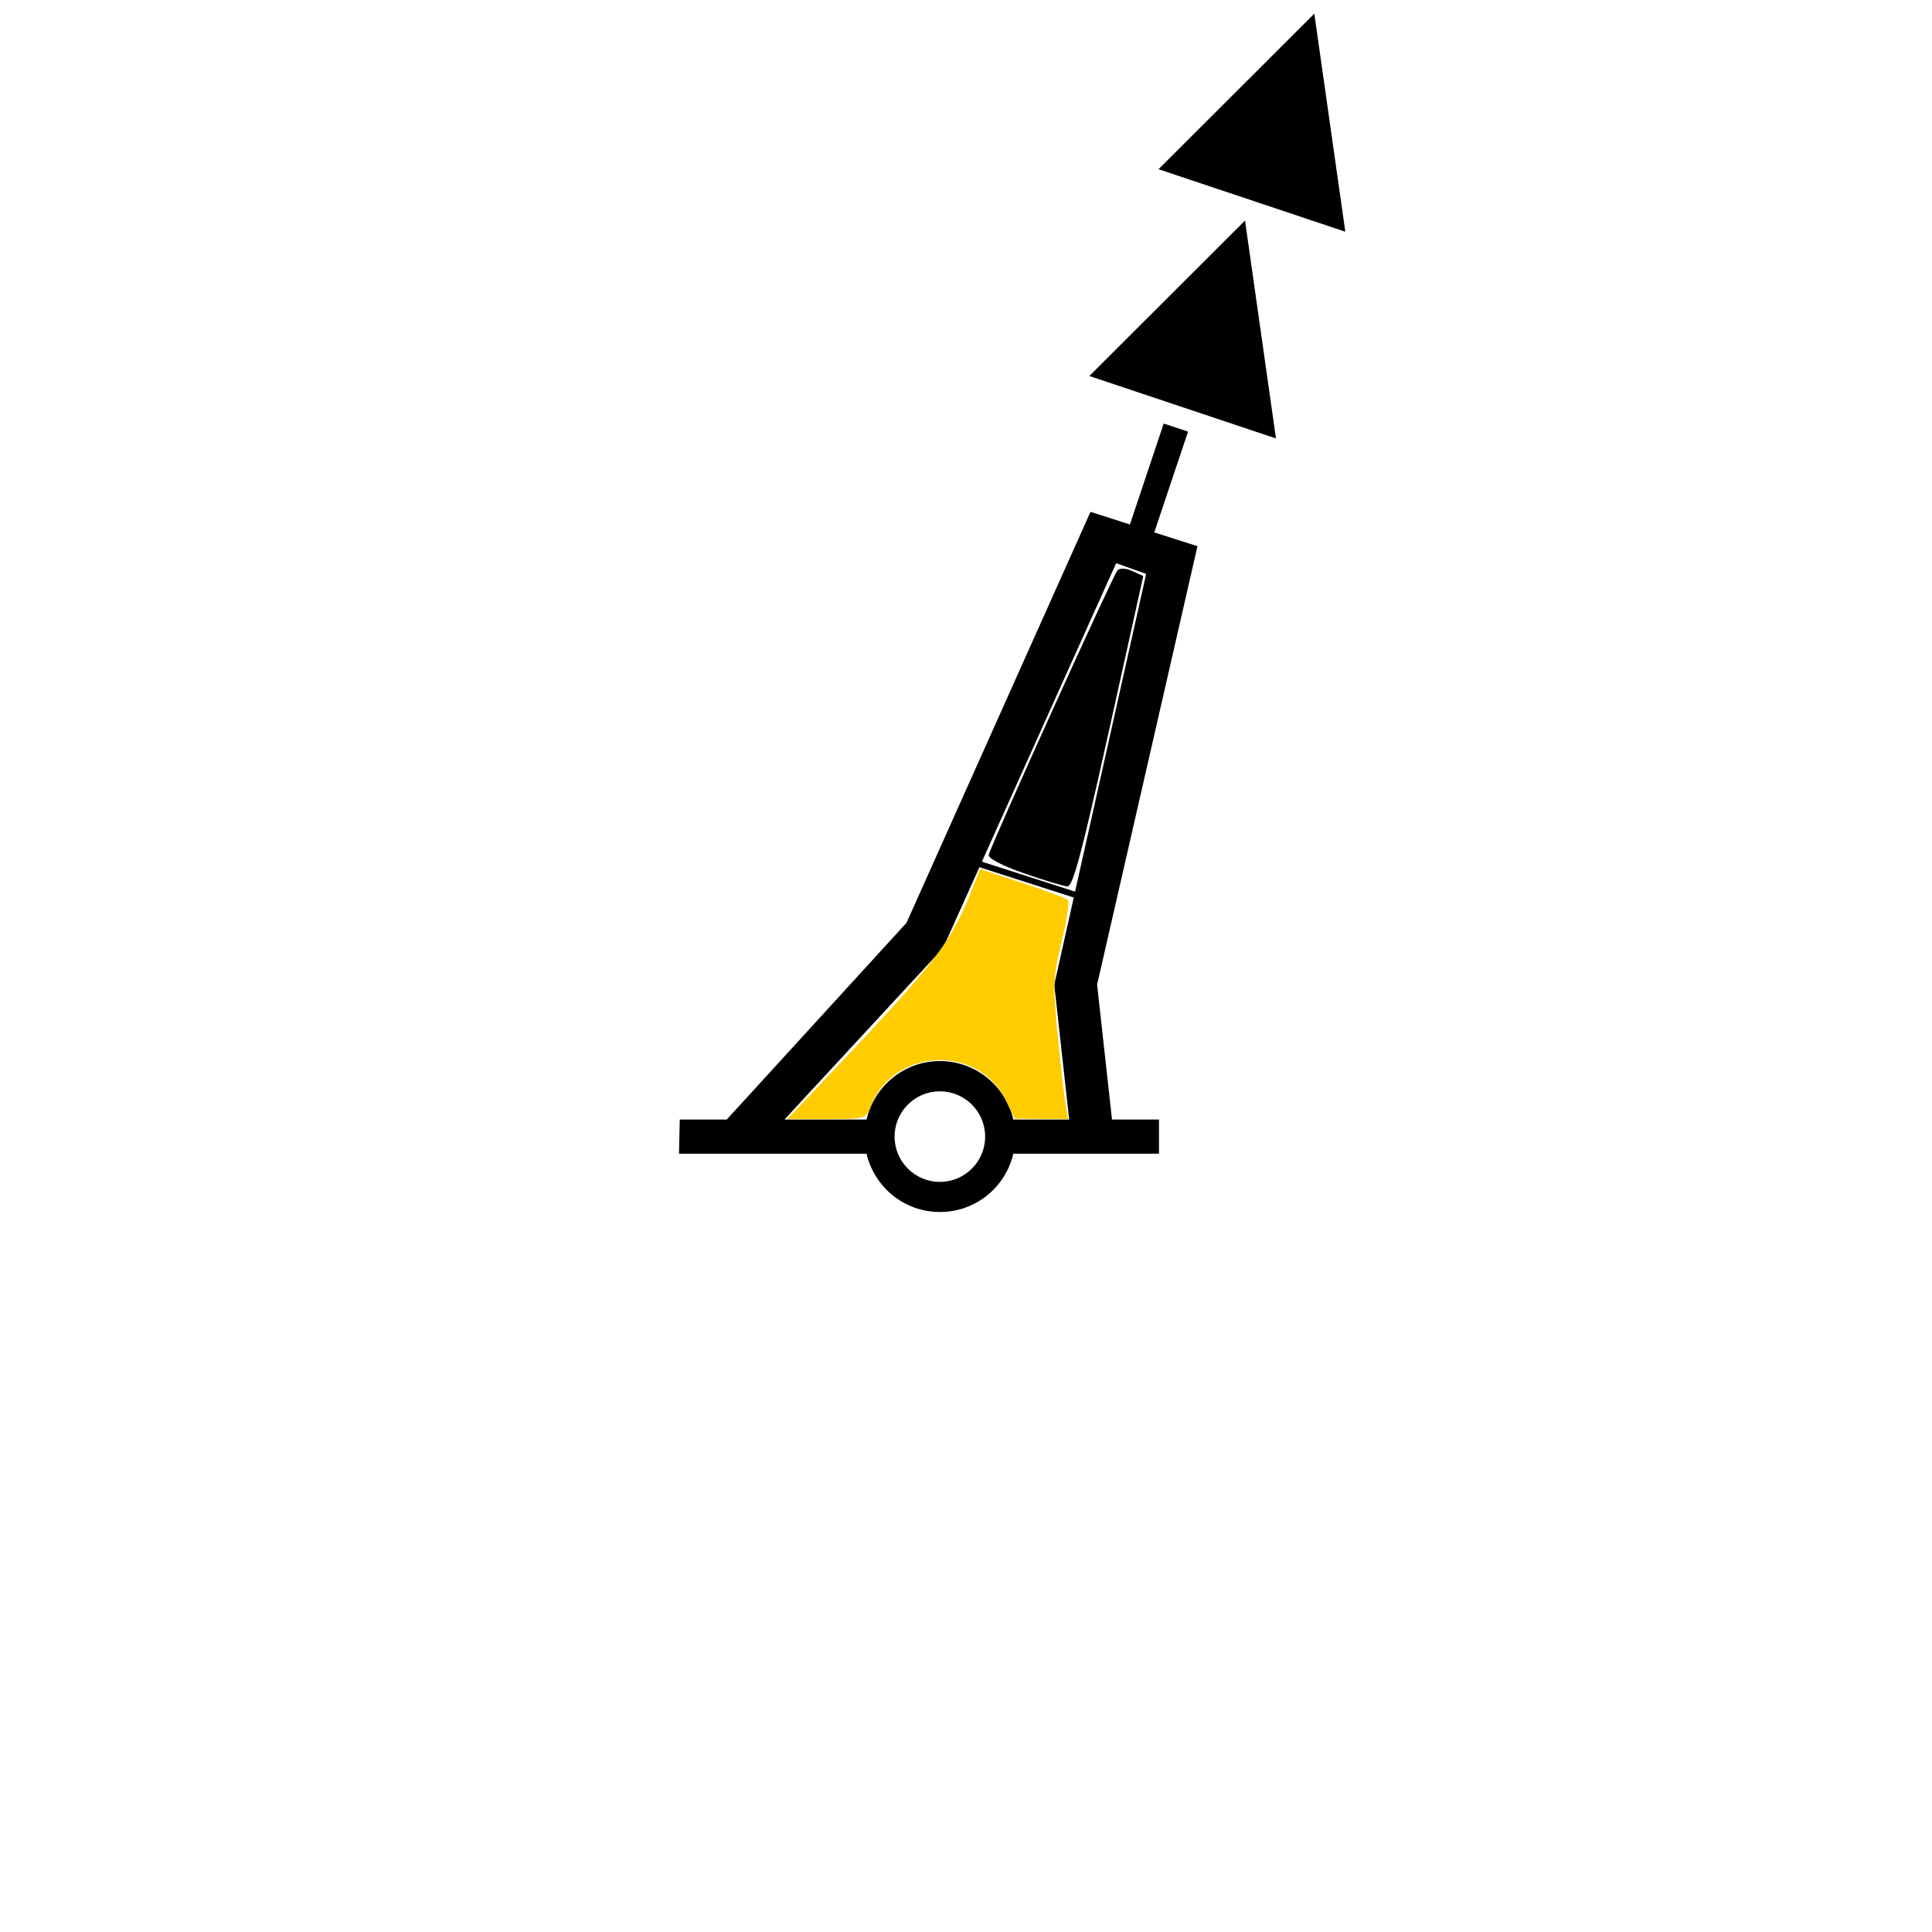
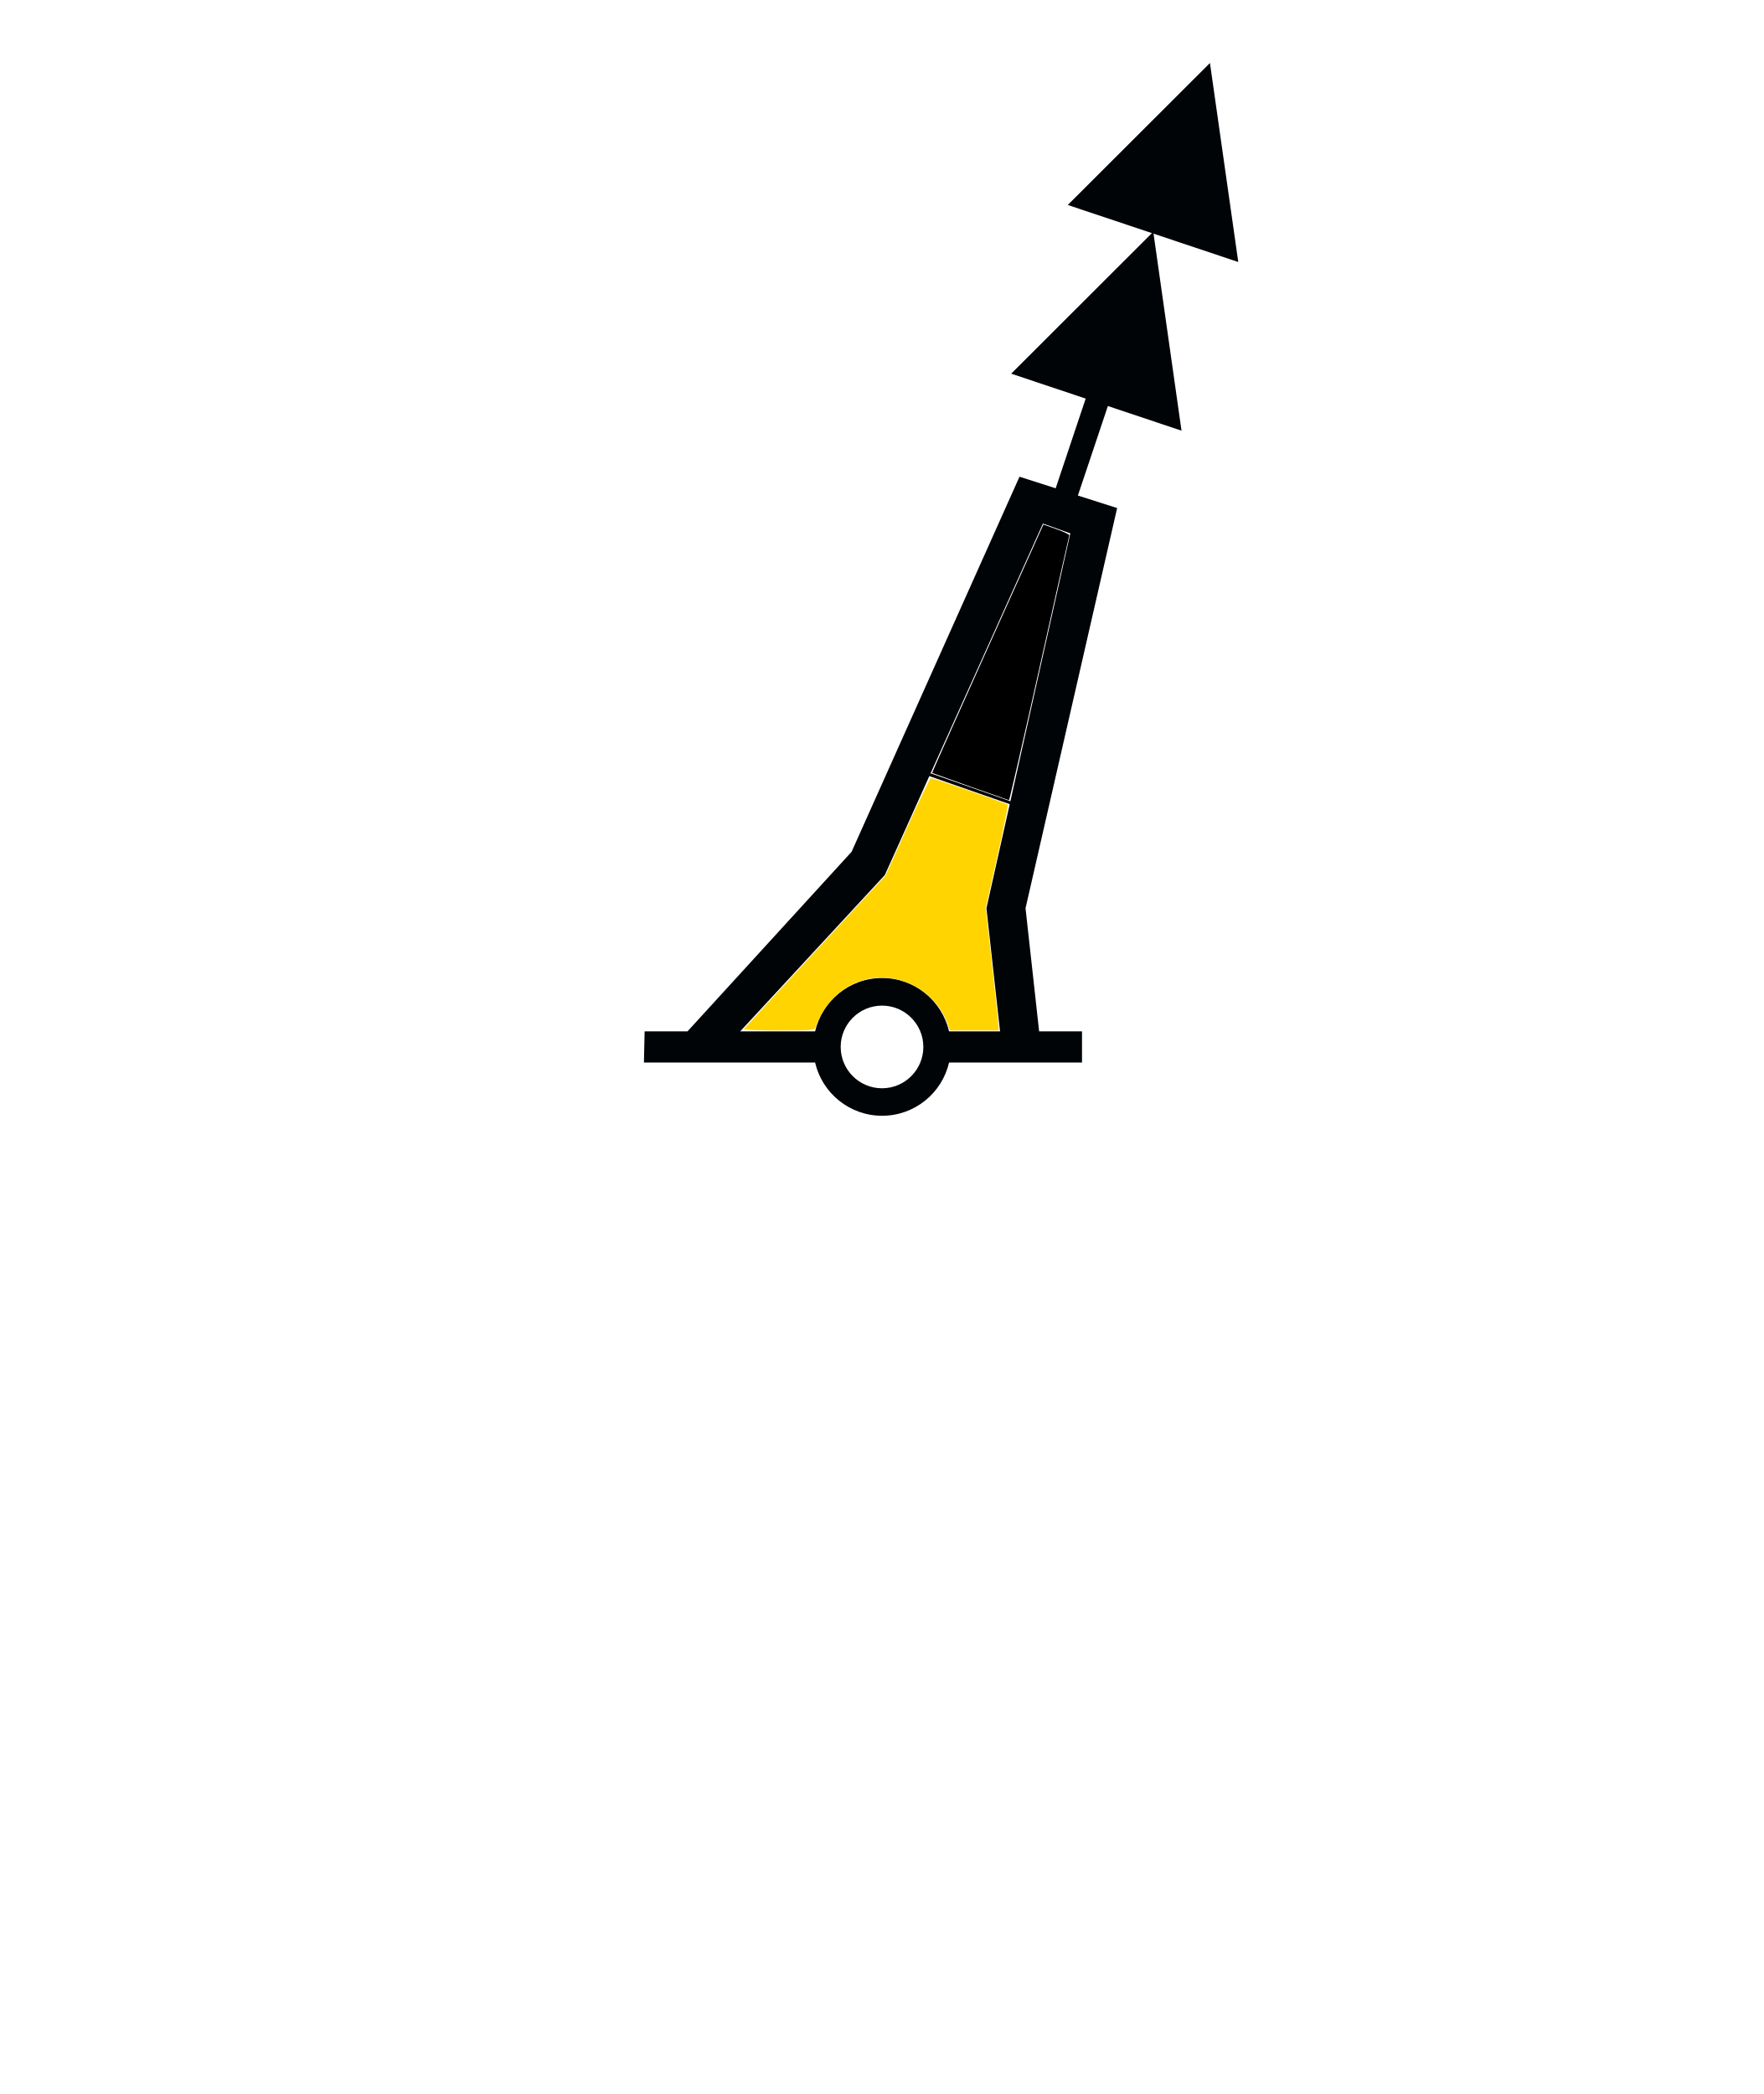
- <svg xmlns="http://www.w3.org/2000/svg" version="1.0" width="320" height="320" id="svg2">
+ <svg xmlns="http://www.w3.org/2000/svg" version="1.0" width="320" height="380" id="svg2" style="display:inline">
  <defs id="defs4">
    </defs>
-   <path d="M 206.215,36.527 L 180.433,62.277 L 211.34,72.62 L 206.215,36.527 z M 192.746,70.152 L 187.152,86.87 L 180.621,84.777 L 150.152,152.839 L 120.371,185.433 L 112.59,185.433 L 112.465,191.089 L 143.527,191.089 C 144.815,196.622 149.761,200.745 155.683,200.745 C 161.608,200.745 166.554,196.625 167.84,191.089 L 191.965,191.089 L 191.965,185.433 L 184.183,185.433 L 181.715,163.089 L 198.34,90.464 L 191.183,88.183 L 196.777,71.495 L 192.746,70.152 z M 184.871,93.277 L 189.84,95.058 L 174.621,163.089 L 177.09,185.433 L 167.84,185.433 C 166.557,179.893 161.611,175.745 155.683,175.745 C 149.758,175.745 144.812,179.896 143.527,185.433 L 129.933,185.433 L 156.183,157.058 L 184.871,93.277 z M 163.171,188.258 C 163.171,192.398 159.811,195.758 155.671,195.758 C 151.531,195.758 148.171,192.398 148.171,188.258 C 148.171,184.118 151.531,180.758 155.671,180.758 C 159.811,180.758 163.171,184.118 163.171,188.258 z M 191.89,28.027 L 217.69,2.264 L 222.827,38.377 L 191.89,28.027 z" id="path27763" style="fill:#000000;fill-opacity:1;fill-rule:evenodd;stroke:none" />
-   <path style="fill:none;fill-rule:evenodd;stroke:#000000;stroke-width:1px;stroke-linecap:butt;stroke-linejoin:miter;stroke-opacity:1" d="M 160.755,142.642 L 181.887,149.434" id="path2381" />
-   <path style="fill:#ffcc00;fill-opacity:1;fill-rule:evenodd" d="M 133.802,181.774 C 155.96,158.449 157.396,156.585 161.698,145.589 L 162.346,143.933 L 169.362,146.253 C 173.22,147.528 176.608,148.783 176.89,149.041 C 177.172,149.299 176.705,152.396 175.852,155.925 C 174.424,161.833 174.371,163.055 175.183,171.396 C 175.668,176.377 176.258,181.557 176.494,182.906 L 176.923,185.358 L 172.499,185.323 L 168.075,185.288 L 166.517,182.116 C 161.978,172.875 147.887,173.612 144.192,183.283 C 143.412,185.325 143.295,185.358 136.898,185.358 L 130.396,185.358 L 133.802,181.774 z" id="path2383" />
-   <path style="fill:#000000;fill-opacity:1;fill-rule:evenodd" d="M 169.585,144.638 C 165.96,143.37 163.634,142.154 163.764,141.595 C 164.16,139.889 184.39,95.182 185.086,94.473 C 185.504,94.048 186.47,94.096 187.566,94.595 L 189.361,95.413 L 183.654,121.14 C 179.134,141.516 177.705,146.856 176.785,146.809 C 176.146,146.776 172.906,145.799 169.585,144.638 L 169.585,144.638 z" id="path2385" />
+   <g style="display:inline" id="g2880" transform="translate(0,60)">
+     <path style="fill:#000407;fill-opacity:1;fill-rule:evenodd;stroke:none;display:inline" id="path2882" d="m 191.54,28.603 -6.531,-2.094 -30.469,68.063 -29.781,32.594 -7.781,0 -0.125,5.656 31.062,0 c 1.287,5.533 6.233,9.656 12.156,9.656 5.925,0 10.871,-4.121 12.156,-9.656 l 24.125,0 0,-5.656 -7.781,0 -2.469,-22.344 16.625,-72.625 -7.156,-2.281 -4.031,-1.312 z m -2.281,6.406 4.969,1.781 -15.219,68.031 2.469,22.344 -9.25,0 c -1.283,-5.54 -6.229,-9.688 -12.156,-9.688 -5.926,0 -10.872,4.151 -12.156,9.688 l -13.594,0 26.25,-28.375 28.688,-63.781 z m -21.7,94.981 c 0,4.14 -3.36,7.5 -7.5,7.5 -4.14,0 -7.5,-3.36 -7.5,-7.5 0,-4.14 3.36,-7.5 7.5,-7.5 4.14,0 7.5,3.36 7.5,7.5 z" />
+     <path style="fill:#000000;fill-opacity:1;stroke:none" d="m 168.849,80.32 14.508,5.089 -0.059,0.542 -14.697,-5.12 0.248,-0.511 z" id="path3658" />
+     <path style="fill:#000000;fill-opacity:1" d="m 176.089,142.747 c -3.778,-1.337 -6.899,-2.455 -6.936,-2.483 -0.037,-0.029 4.491,-10.183 10.062,-22.564 l 10.129,-22.512 2.398,0.849 c 1.319,0.467 2.353,0.971 2.298,1.119 -0.055,0.148 -2.505,11.028 -5.445,24.176 -2.94,13.149 -5.411,23.893 -5.491,23.876 -0.08,-0.017 -3.237,-1.125 -7.015,-2.462 z" id="path4976" transform="translate(0,-60)" />
+     <path style="fill:#ffd400;fill-opacity:1" d="m 134.983,186.765 c 0.077,-0.125 5.897,-6.453 12.933,-14.062 l 12.793,-13.834 3.968,-8.835 c 2.182,-4.859 4.097,-8.836 4.255,-8.837 0.369,-0.002 13.696,4.61 13.938,4.824 0.1,0.089 -0.757,4.343 -1.905,9.454 l -2.087,9.293 1.152,10.371 c 0.634,5.704 1.158,10.704 1.164,11.112 l 0.012,0.741 -4.424,0 -4.424,0 -0.327,-0.991 c -1.433,-4.343 -5.489,-7.732 -10.103,-8.44 -6.171,-0.947 -11.863,2.709 -13.95,8.96 -0.144,0.432 -0.706,0.471 -6.647,0.471 -3.569,0 -6.426,-0.102 -6.349,-0.227 z" id="path4978" transform="translate(0,-60)" />
+     <path transform="translate(0,-40)" style="fill:#000407;fill-opacity:1;fill-rule:evenodd;stroke:none;display:inline" id="path27763-2" d="m 209.284,22.06 -25.781,25.75 30.906,10.344 -5.125,-36.094 z" />
+     <path transform="translate(0,-40)" style="fill:#000407;fill-opacity:1;fill-rule:evenodd;stroke:none;display:inline" id="path27763-39" d="m 193.77,17.197 25.8,-25.763 5.138,36.113 -30.938,-10.35 z" />
+     <g style="display:inline" id="g2870" transform="translate(0.05305884,-29.88818)">
+       <path transform="translate(-40,-40)" style="fill:#000407;fill-opacity:1;fill-rule:evenodd;stroke:none" id="path27763" d="m 237.075,81.894 -5.594,16.719 4.031,1.312 5.594,-16.688 -4.031,-1.344 z m -14.481,-8.4 0,0 z m 9.125,-2.487 0,0 z" />
+     </g>
+   </g>
</svg>
